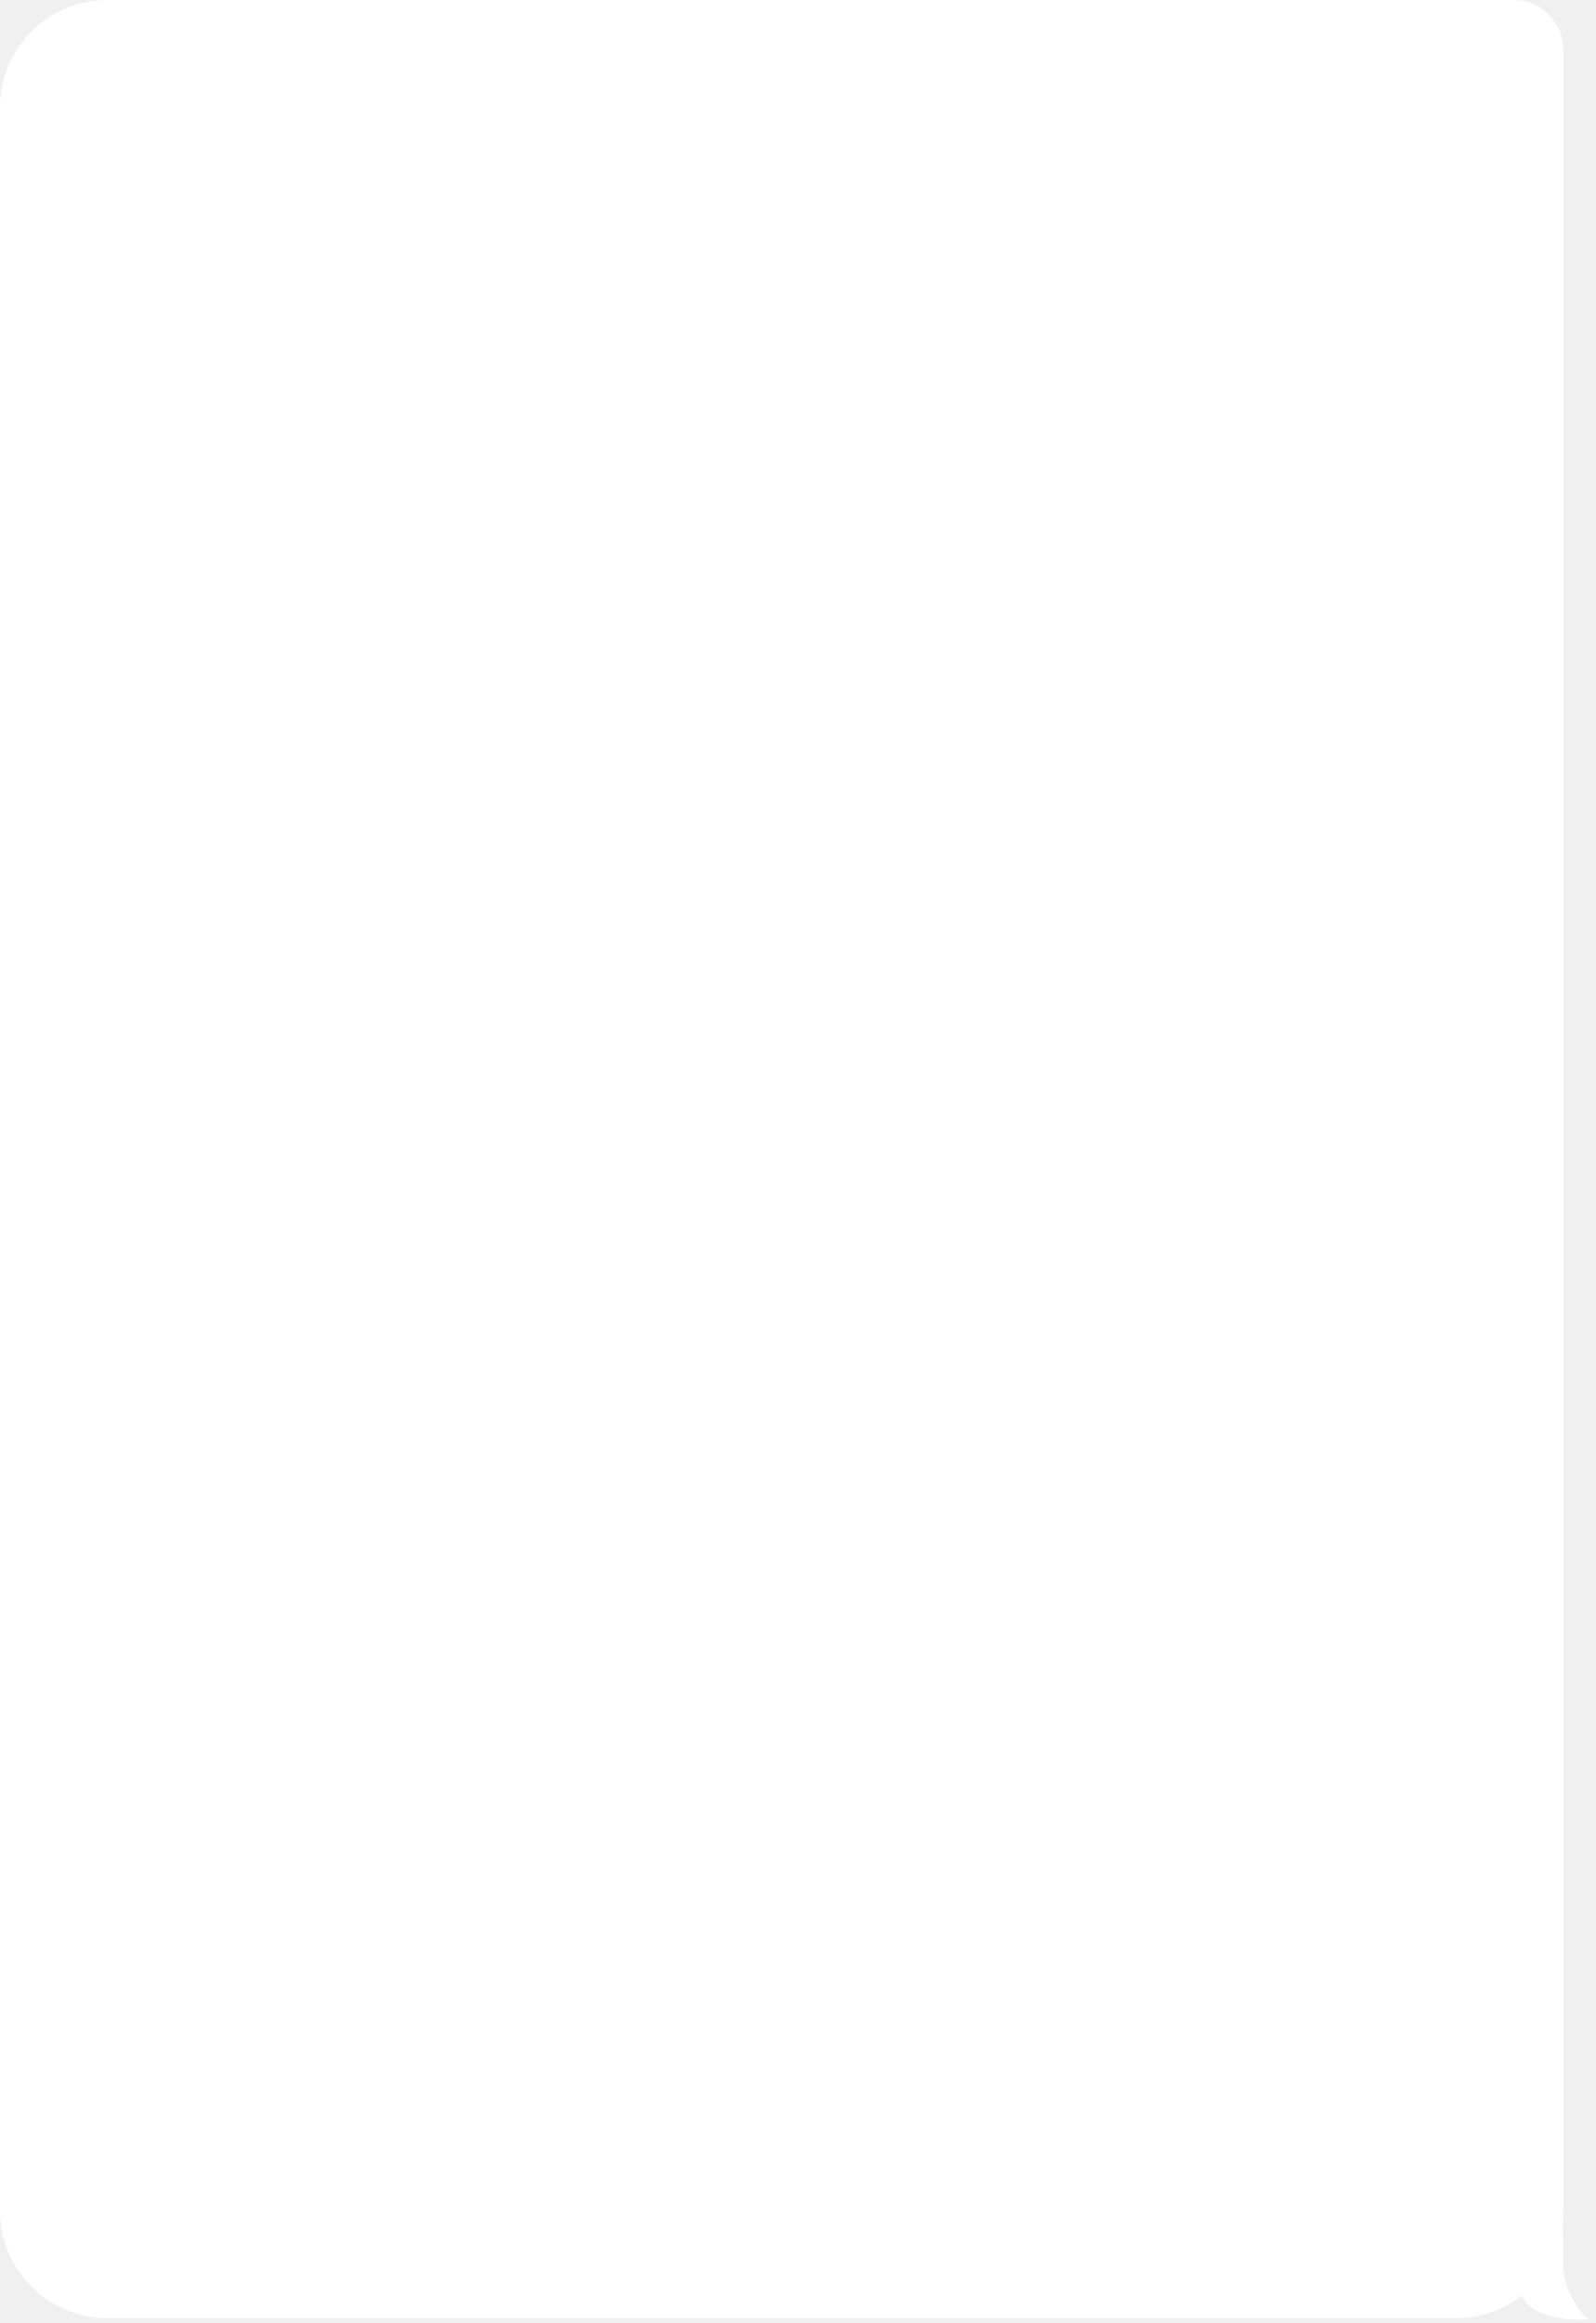
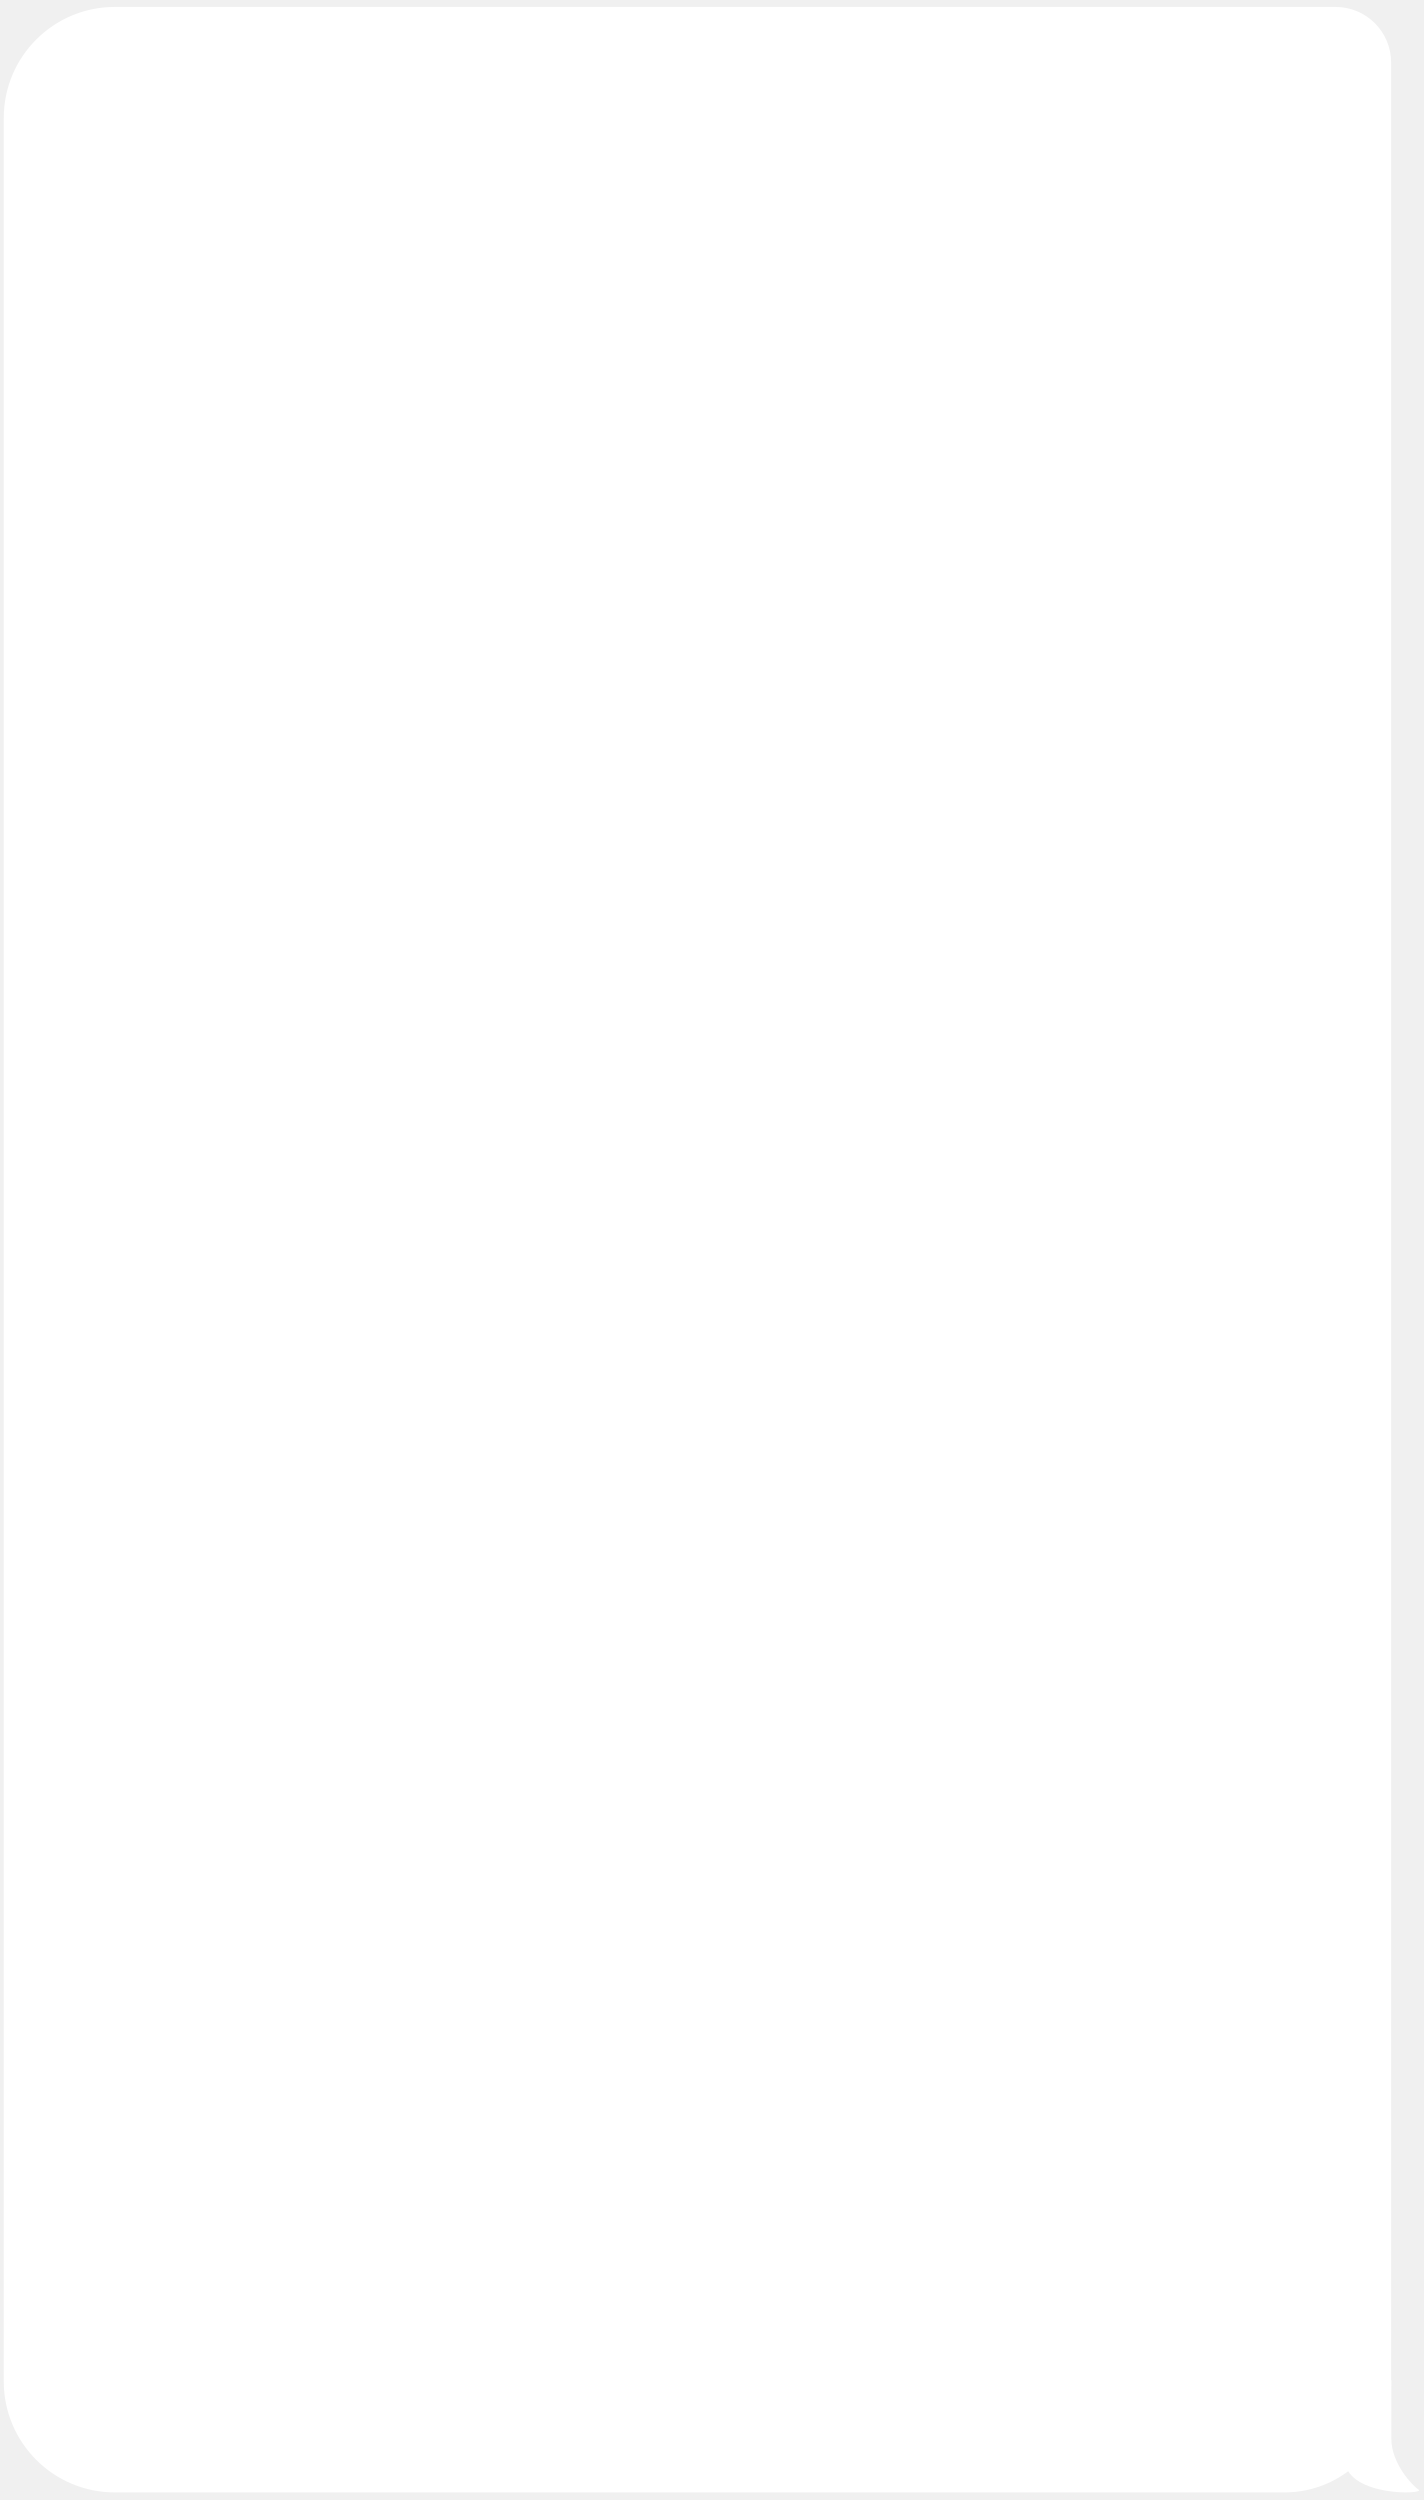
- <svg xmlns="http://www.w3.org/2000/svg" width="193" height="281" viewBox="0 0 193 281" fill="none">
-   <path d="M0 13C0 5.82 5.82 0 13 0H183.15C186.464 0 189.15 2.686 189.15 6V267.41C189.15 274.59 183.33 280.41 176.15 280.41H13C5.82 280.41 0 274.59 0 267.41V13Z" fill="white" />
-   <path d="M192.069 280.342C191.186 280.025 189.126 276.783 189.126 274.015L189.126 271.642L189.056 267.791L183.976 277.178C184.712 281.132 193.172 280.737 192.069 280.342Z" fill="white" />
+ <svg xmlns="http://www.w3.org/2000/svg" width="160" height="281" viewBox="0 0 160 281" fill="none">
+   <path d="M0.423 13.26C0.423 6.368 6.01 0.78 12.903 0.78H150.121C153.567 0.78 156.361 3.574 156.361 7.02V268.148C156.361 274.776 150.988 280.148 144.361 280.148H12.903C6.01 280.148 0.423 274.561 0.423 267.668V13.26Z" fill="white" />
+   <path d="M159.447 279.835C158.755 279.391 156.389 276.887 156.389 274.131V271.359L156.382 267.515L151.151 276.741C151.757 280.678 160.279 280.37 159.447 279.835Z" fill="white" />
</svg>
